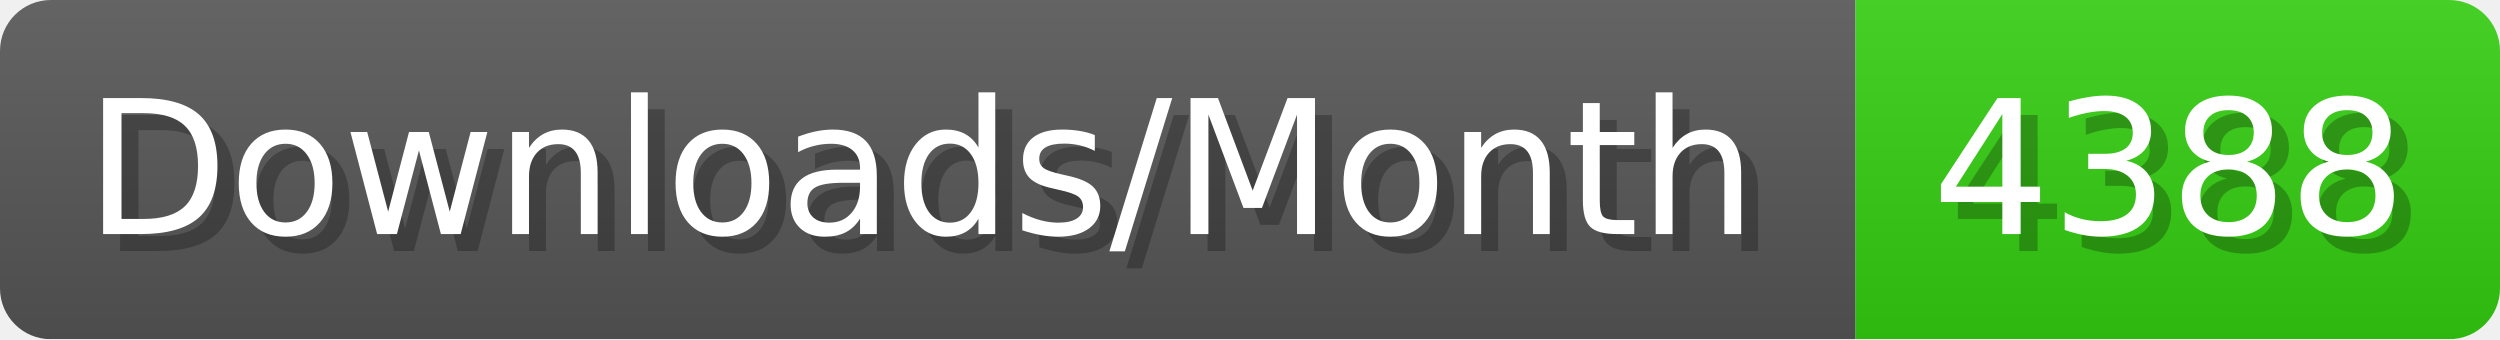
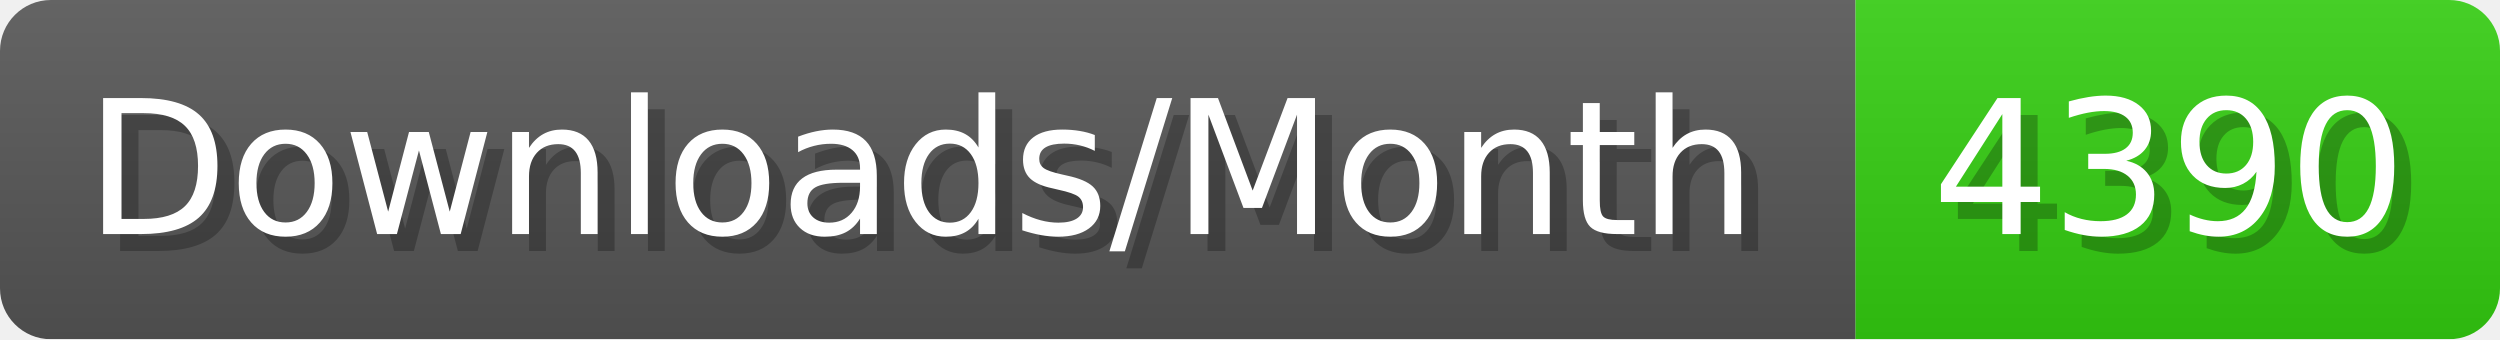
- <svg xmlns="http://www.w3.org/2000/svg" width="147.4" height="20" viewBox="0 0 1474 200" role="img" aria-label="Downloads/Month: 4388">
+ <svg xmlns="http://www.w3.org/2000/svg" width="147.4" height="20" viewBox="0 0 1474 200" role="img" aria-label="Downloads/Month: 4390">
  <linearGradient id="YlXUI" x2="0" y2="100%">
    <stop offset="0" stop-opacity=".1" stop-color="#EEE" />
    <stop offset="1" stop-opacity=".1" />
  </linearGradient>
  <mask id="JHhop">
    <rect width="1474" height="200" rx="30" fill="#FFF" />
  </mask>
  <g mask="url(#JHhop)">
    <rect width="1094" height="200" fill="#555" />
    <rect width="380" height="200" fill="#3C1" x="1094" />
    <rect width="1474" height="200" fill="url(#YlXUI)" />
  </g>
  <g aria-hidden="true" fill="#fff" text-anchor="start" font-family="Verdana,DejaVu Sans,sans-serif" font-size="110">
    <text x="60" y="148" textLength="994" fill="#000" opacity="0.25">Downloads/Month</text>
    <text x="50" y="138" textLength="994">Downloads/Month</text>
-     <text x="1149" y="148" textLength="280" fill="#000" opacity="0.25">4388</text>
-     <text x="1139" y="138" textLength="280">4388</text>
+     <text x="1149" y="148" textLength="280" fill="#000" opacity="0.25">4390</text>
+     <text x="1139" y="138" textLength="280">4390</text>
  </g>
</svg>
